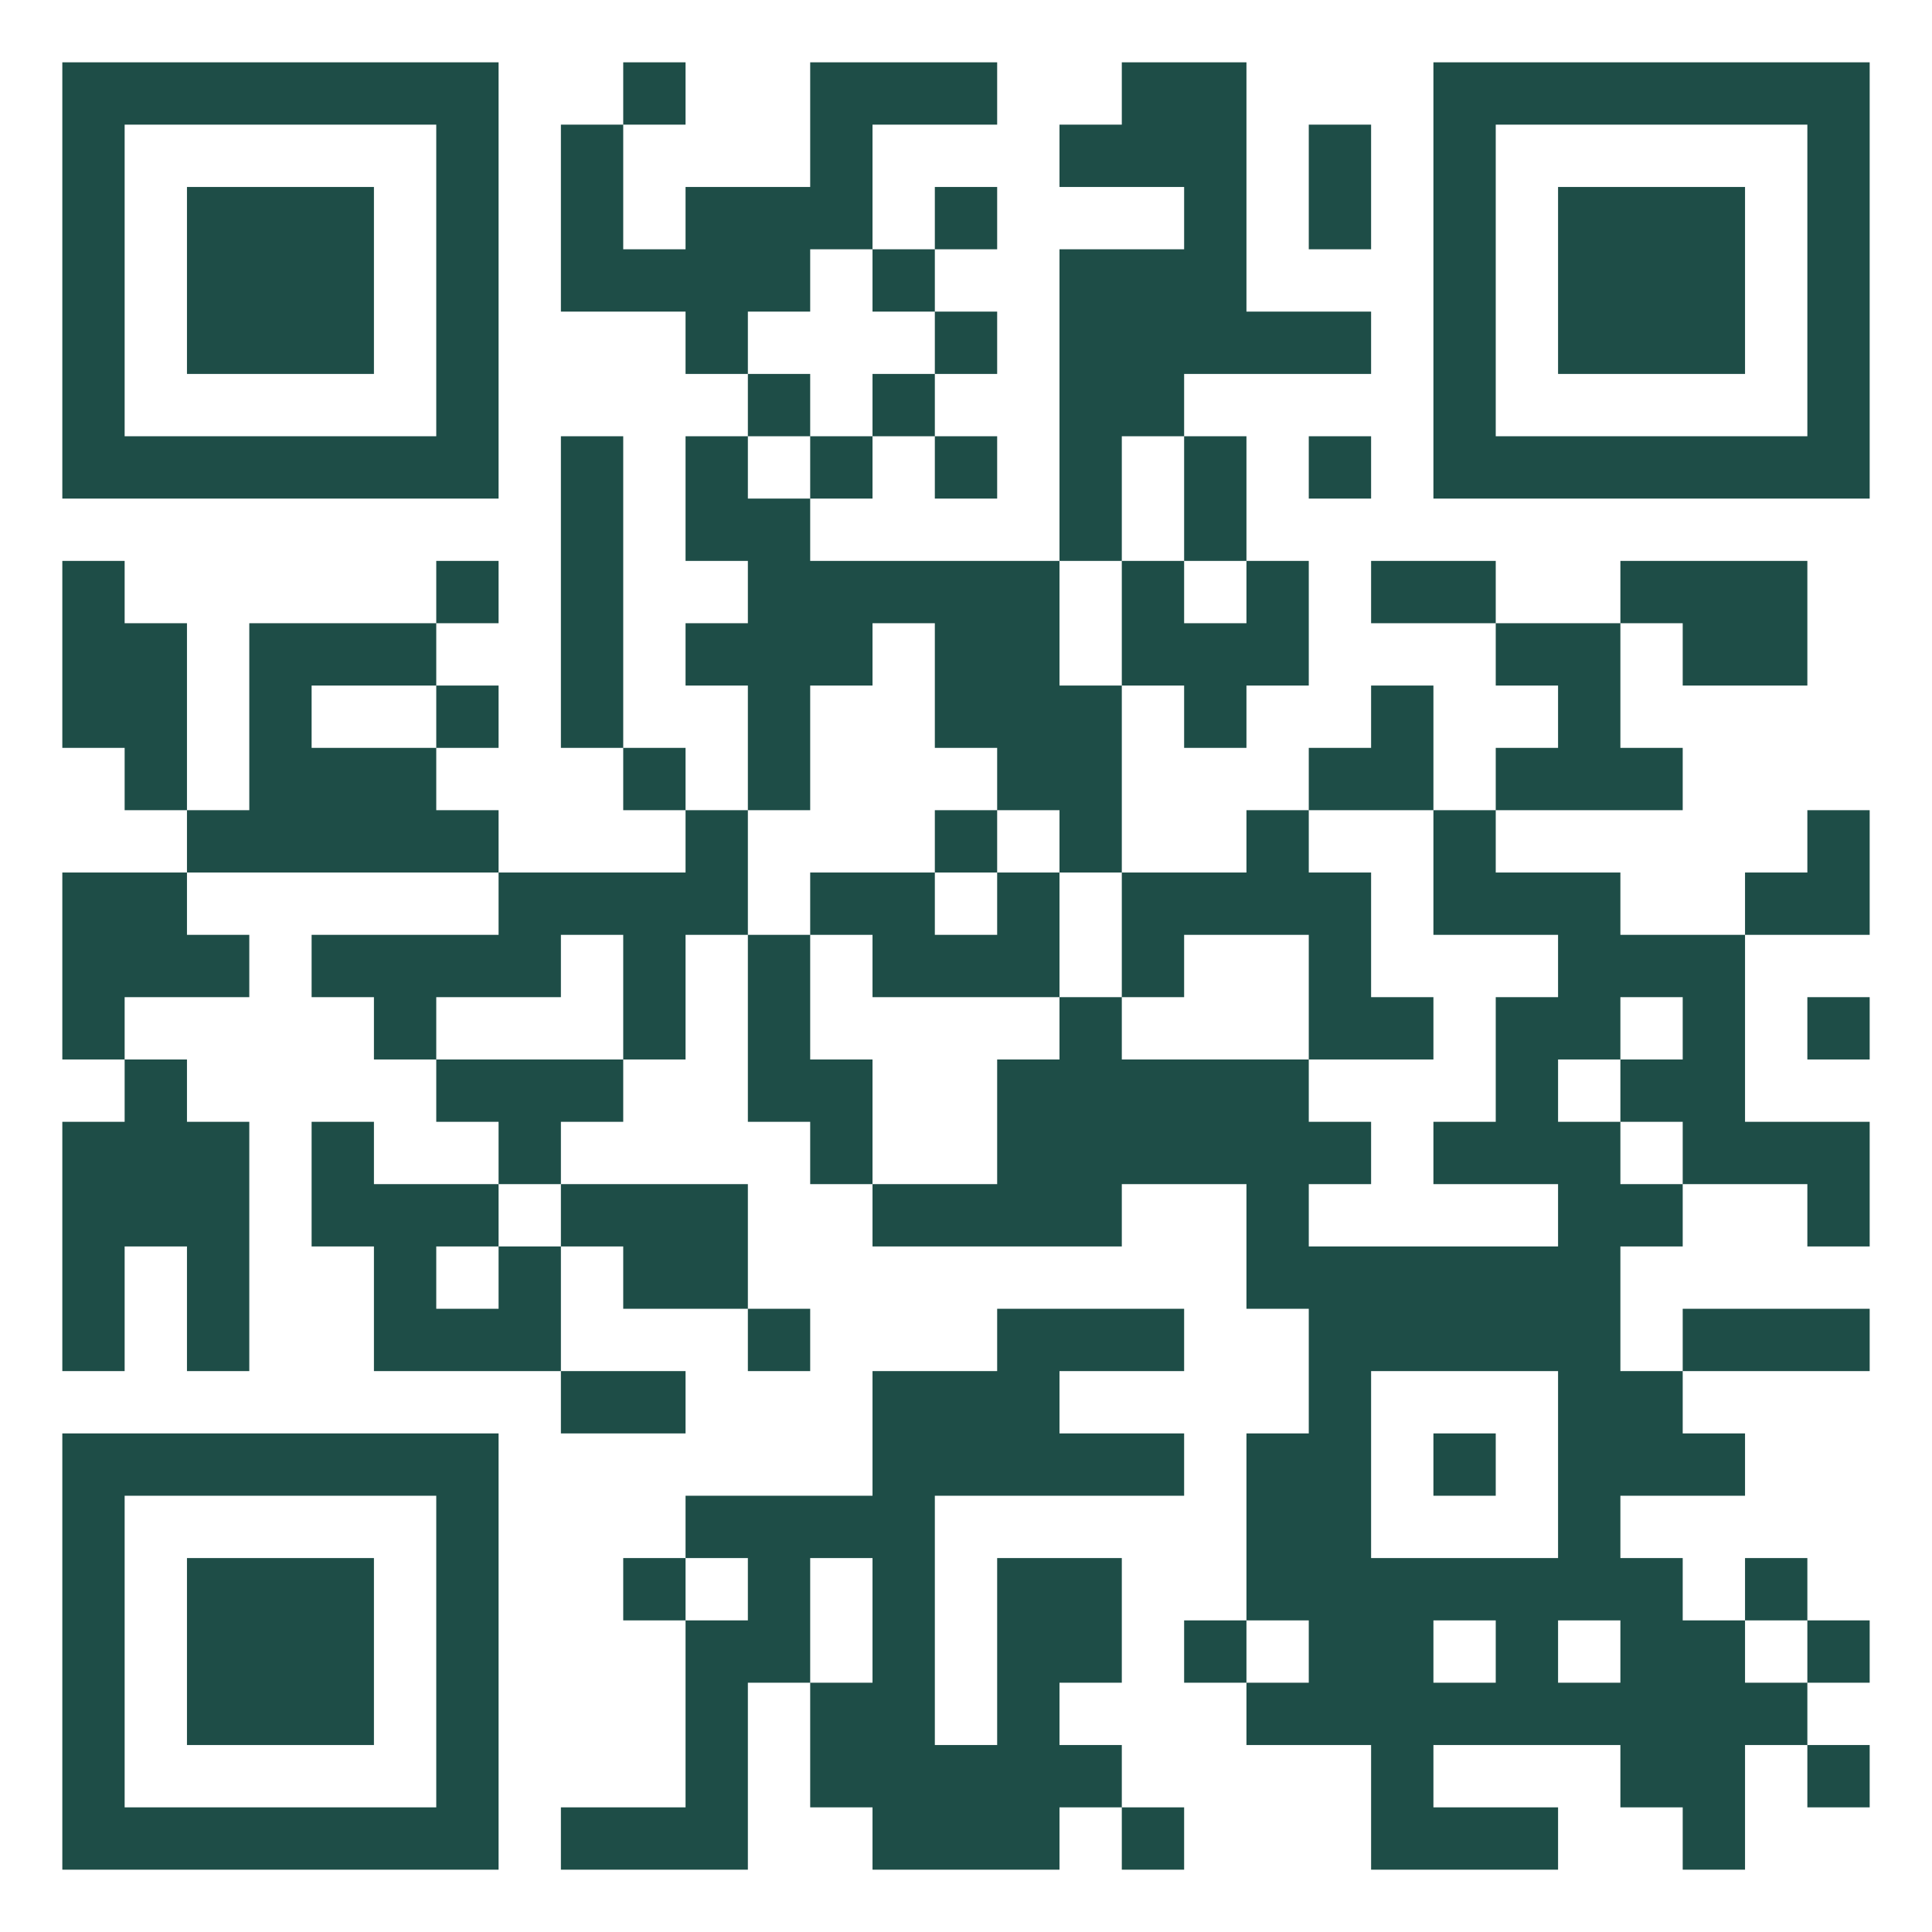
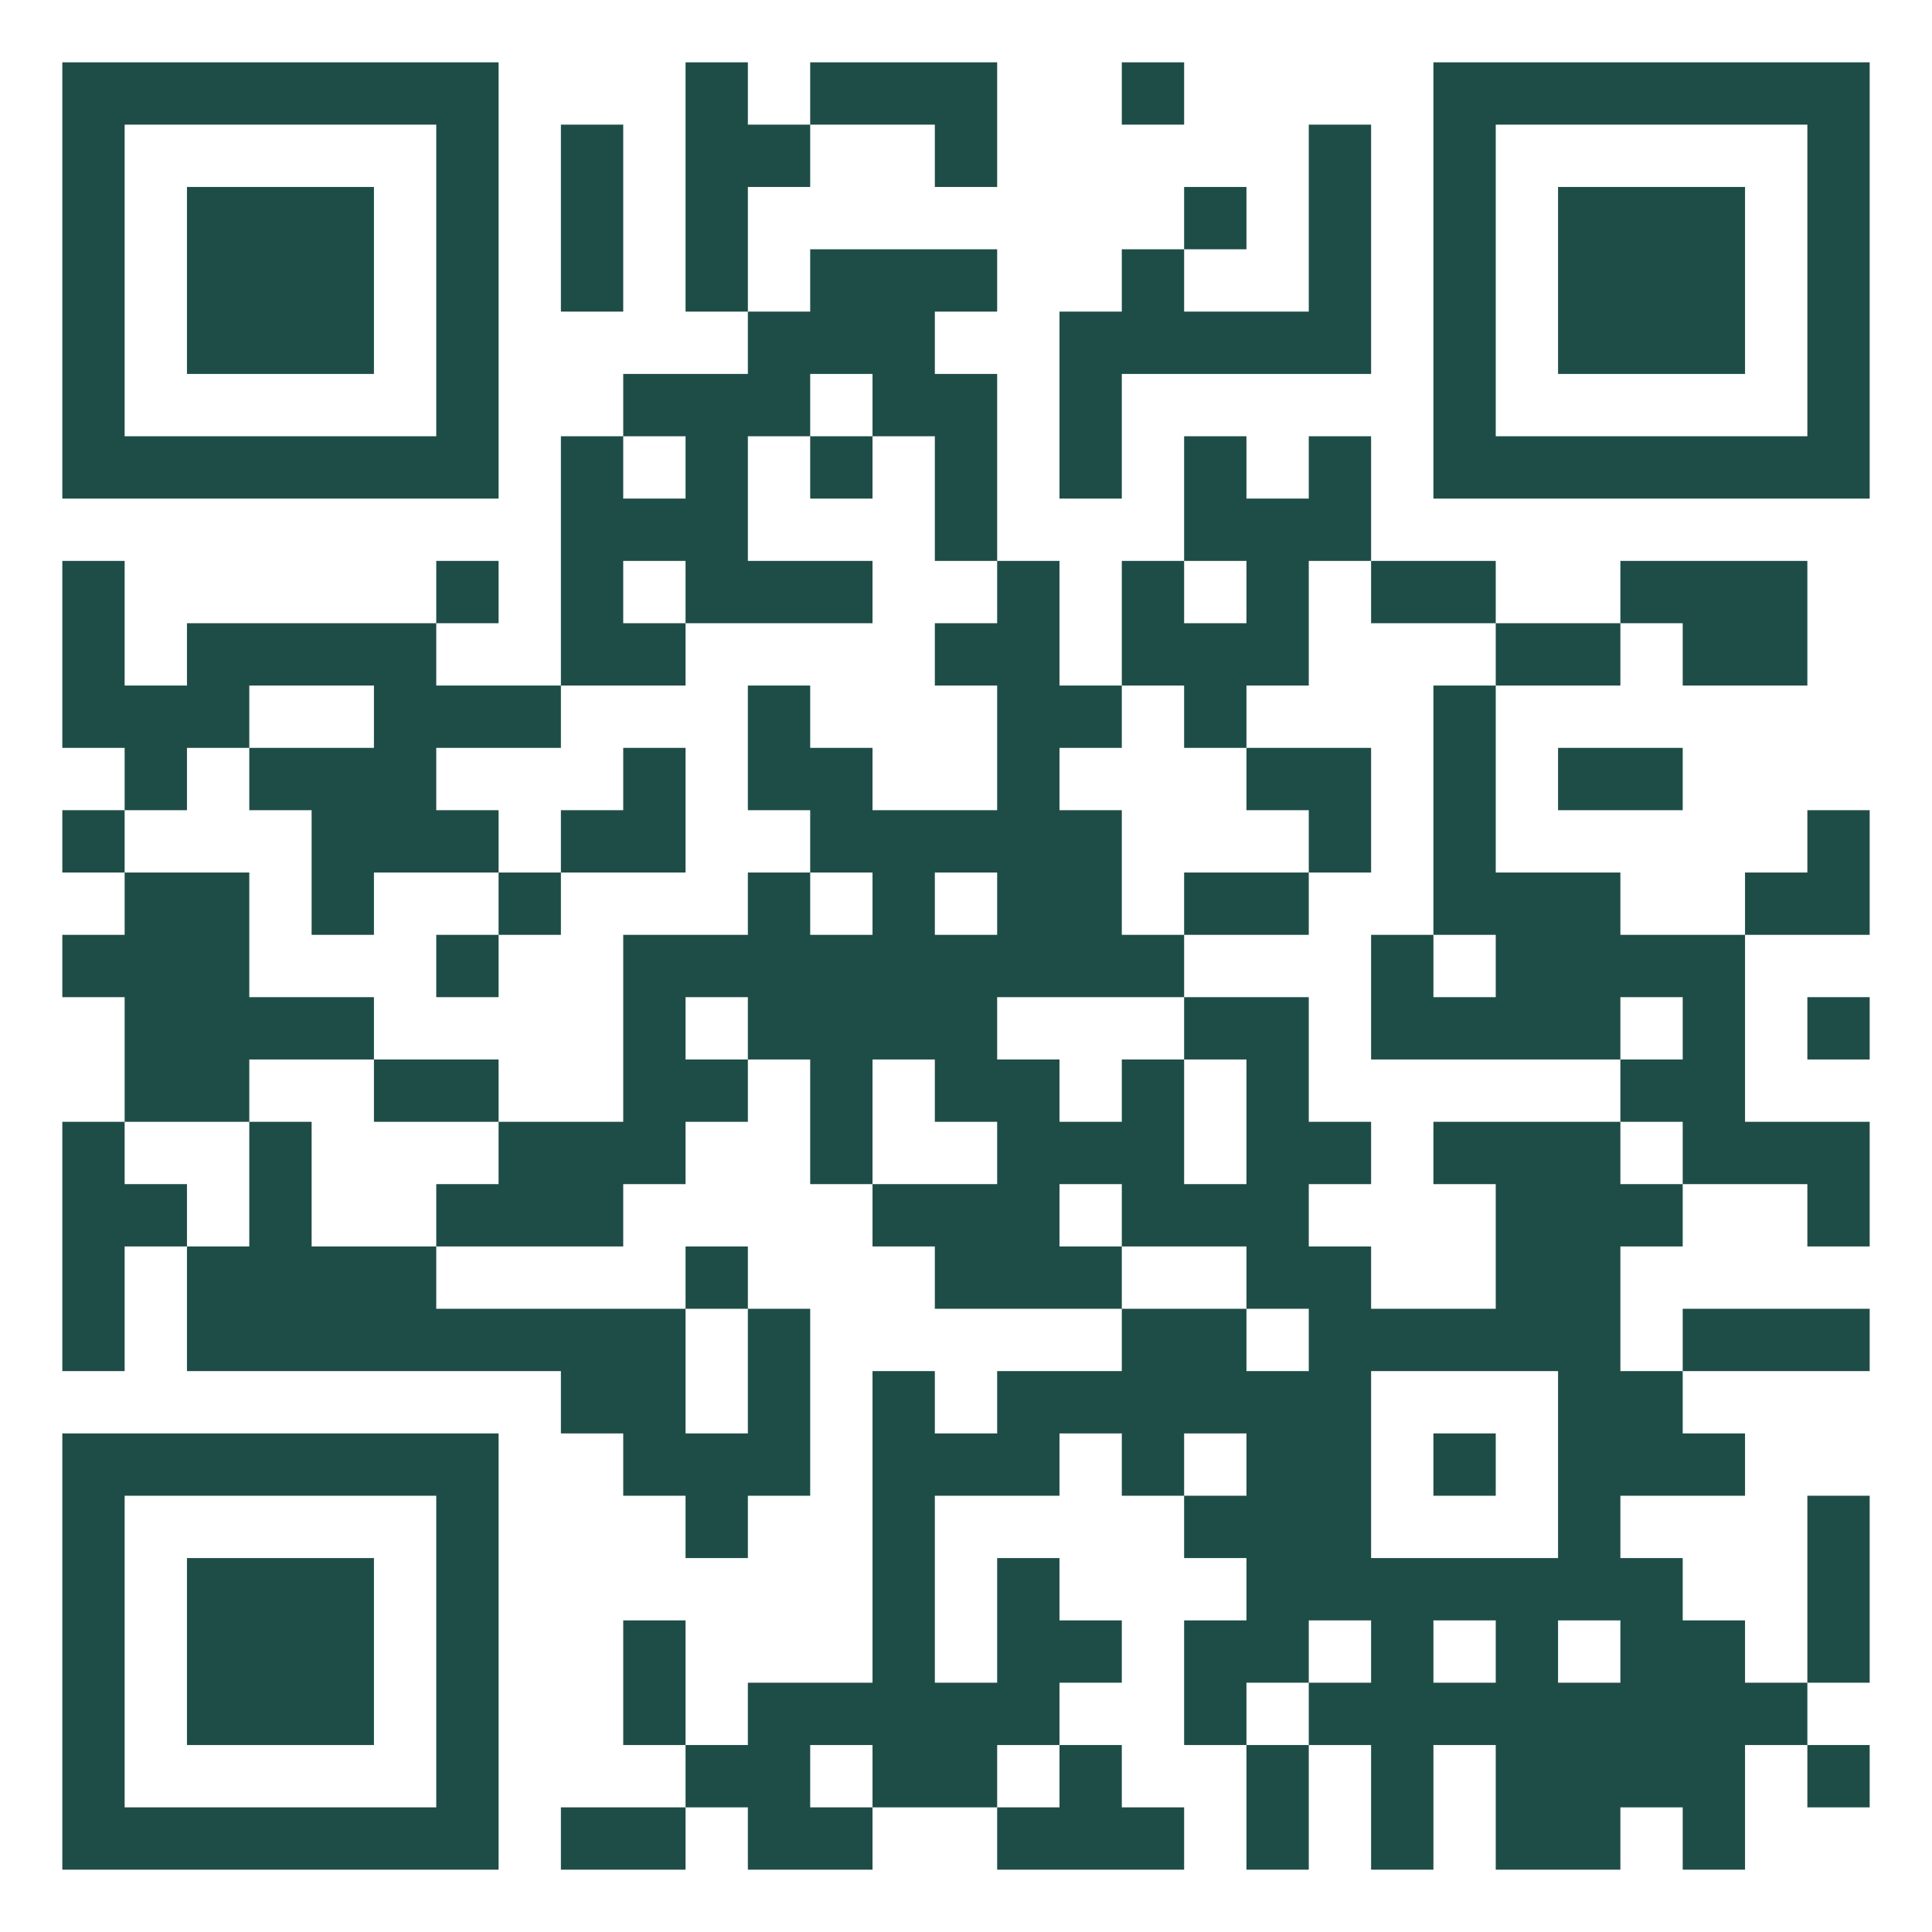
<svg xmlns="http://www.w3.org/2000/svg" width="248" height="248" class="segno">
-   <path transform="scale(8)" class="qrline" stroke="#1e4d47" d="M1 1.5h7m2 0h1m2 0h3m2 0h2m3 0h7m-29 1h1m5 0h1m1 0h1m3 0h1m3 0h3m1 0h1m1 0h1m5 0h1m-29 1h1m1 0h3m1 0h1m1 0h1m1 0h3m1 0h1m3 0h1m1 0h1m1 0h1m1 0h3m1 0h1m-29 1h1m1 0h3m1 0h1m1 0h4m1 0h1m2 0h3m3 0h1m1 0h3m1 0h1m-29 1h1m1 0h3m1 0h1m3 0h1m3 0h1m1 0h5m1 0h1m1 0h3m1 0h1m-29 1h1m5 0h1m4 0h1m1 0h1m2 0h2m4 0h1m5 0h1m-29 1h7m1 0h1m1 0h1m1 0h1m1 0h1m1 0h1m1 0h1m1 0h1m1 0h7m-21 1h1m1 0h2m4 0h1m1 0h1m-19 1h1m5 0h1m1 0h1m2 0h5m1 0h1m1 0h1m1 0h2m2 0h3m-28 1h2m1 0h3m2 0h1m1 0h3m1 0h2m1 0h3m3 0h2m1 0h2m-28 1h2m1 0h1m2 0h1m1 0h1m2 0h1m2 0h3m1 0h1m2 0h1m2 0h1m-24 1h1m1 0h3m3 0h1m1 0h1m3 0h2m3 0h2m1 0h3m-24 1h5m3 0h1m3 0h1m1 0h1m2 0h1m2 0h1m5 0h1m-29 1h2m5 0h4m1 0h2m1 0h1m1 0h4m1 0h3m2 0h2m-29 1h3m1 0h4m1 0h1m1 0h1m1 0h3m1 0h1m2 0h1m3 0h3m-27 1h1m4 0h1m3 0h1m1 0h1m4 0h1m3 0h2m1 0h2m1 0h1m1 0h1m-28 1h1m4 0h3m2 0h2m2 0h5m3 0h1m1 0h2m-27 1h3m1 0h1m2 0h1m4 0h1m2 0h6m1 0h3m1 0h3m-29 1h3m1 0h3m1 0h3m2 0h4m2 0h1m4 0h2m2 0h1m-29 1h1m1 0h1m2 0h1m1 0h1m1 0h2m8 0h6m-25 1h1m1 0h1m2 0h3m3 0h1m3 0h3m2 0h5m1 0h3m-21 1h2m3 0h3m4 0h1m3 0h2m-26 1h7m6 0h5m1 0h2m1 0h1m1 0h3m-27 1h1m5 0h1m3 0h4m5 0h2m3 0h1m-25 1h1m1 0h3m1 0h1m2 0h1m1 0h1m1 0h1m1 0h2m2 0h7m1 0h1m-28 1h1m1 0h3m1 0h1m3 0h2m1 0h1m1 0h2m1 0h1m1 0h2m1 0h1m1 0h2m1 0h1m-29 1h1m1 0h3m1 0h1m3 0h1m1 0h2m1 0h1m3 0h9m-28 1h1m5 0h1m3 0h1m1 0h5m4 0h1m3 0h2m1 0h1m-29 1h7m1 0h3m2 0h3m1 0h1m3 0h3m2 0h1" />
+   <path transform="scale(8)" class="qrline" stroke="#1e4d47" d="M1 1.5h7m3 0h1m1 0h3m2 0h1m4 0h7m-29 1h1m5 0h1m1 0h1m1 0h2m2 0h1m5 0h1m1 0h1m5 0h1m-29 1h1m1 0h3m1 0h1m1 0h1m1 0h1m7 0h1m1 0h1m1 0h1m1 0h3m1 0h1m-29 1h1m1 0h3m1 0h1m1 0h1m1 0h1m1 0h3m2 0h1m2 0h1m1 0h1m1 0h3m1 0h1m-29 1h1m1 0h3m1 0h1m4 0h3m2 0h5m1 0h1m1 0h3m1 0h1m-29 1h1m5 0h1m2 0h3m1 0h2m1 0h1m5 0h1m5 0h1m-29 1h7m1 0h1m1 0h1m1 0h1m1 0h1m1 0h1m1 0h1m1 0h1m1 0h7m-21 1h3m3 0h1m3 0h3m-21 1h1m5 0h1m1 0h1m1 0h3m2 0h1m1 0h1m1 0h1m1 0h2m2 0h3m-28 1h1m1 0h4m2 0h2m4 0h2m1 0h3m3 0h2m1 0h2m-28 1h3m2 0h3m3 0h1m3 0h2m1 0h1m3 0h1m-22 1h1m1 0h3m3 0h1m1 0h2m2 0h1m3 0h2m1 0h1m1 0h2m-26 1h1m3 0h3m1 0h2m2 0h5m3 0h1m1 0h1m5 0h1m-28 1h2m1 0h1m2 0h1m3 0h1m1 0h1m1 0h2m1 0h2m2 0h3m2 0h2m-29 1h3m3 0h1m2 0h9m3 0h1m1 0h4m-26 1h4m4 0h1m1 0h4m3 0h2m1 0h4m1 0h1m1 0h1m-28 1h2m2 0h2m2 0h2m1 0h1m1 0h2m1 0h1m1 0h1m5 0h2m-27 1h1m2 0h1m3 0h3m2 0h1m2 0h3m1 0h2m1 0h3m1 0h3m-29 1h2m1 0h1m2 0h3m4 0h3m1 0h3m3 0h3m2 0h1m-29 1h1m1 0h4m4 0h1m3 0h3m2 0h2m2 0h2m-25 1h1m1 0h8m1 0h1m5 0h2m1 0h5m1 0h3m-21 1h2m1 0h1m1 0h1m1 0h6m3 0h2m-26 1h7m2 0h3m1 0h3m1 0h1m1 0h2m1 0h1m1 0h3m-27 1h1m5 0h1m3 0h1m2 0h1m4 0h3m3 0h1m3 0h1m-29 1h1m1 0h3m1 0h1m6 0h1m1 0h1m3 0h7m2 0h1m-29 1h1m1 0h3m1 0h1m2 0h1m3 0h1m1 0h2m1 0h2m1 0h1m1 0h1m1 0h2m1 0h1m-29 1h1m1 0h3m1 0h1m2 0h1m1 0h5m2 0h1m1 0h8m-28 1h1m5 0h1m3 0h2m1 0h2m1 0h1m2 0h1m1 0h1m1 0h4m1 0h1m-29 1h7m1 0h2m1 0h2m2 0h3m1 0h1m1 0h1m1 0h2m1 0h1" />
</svg>
